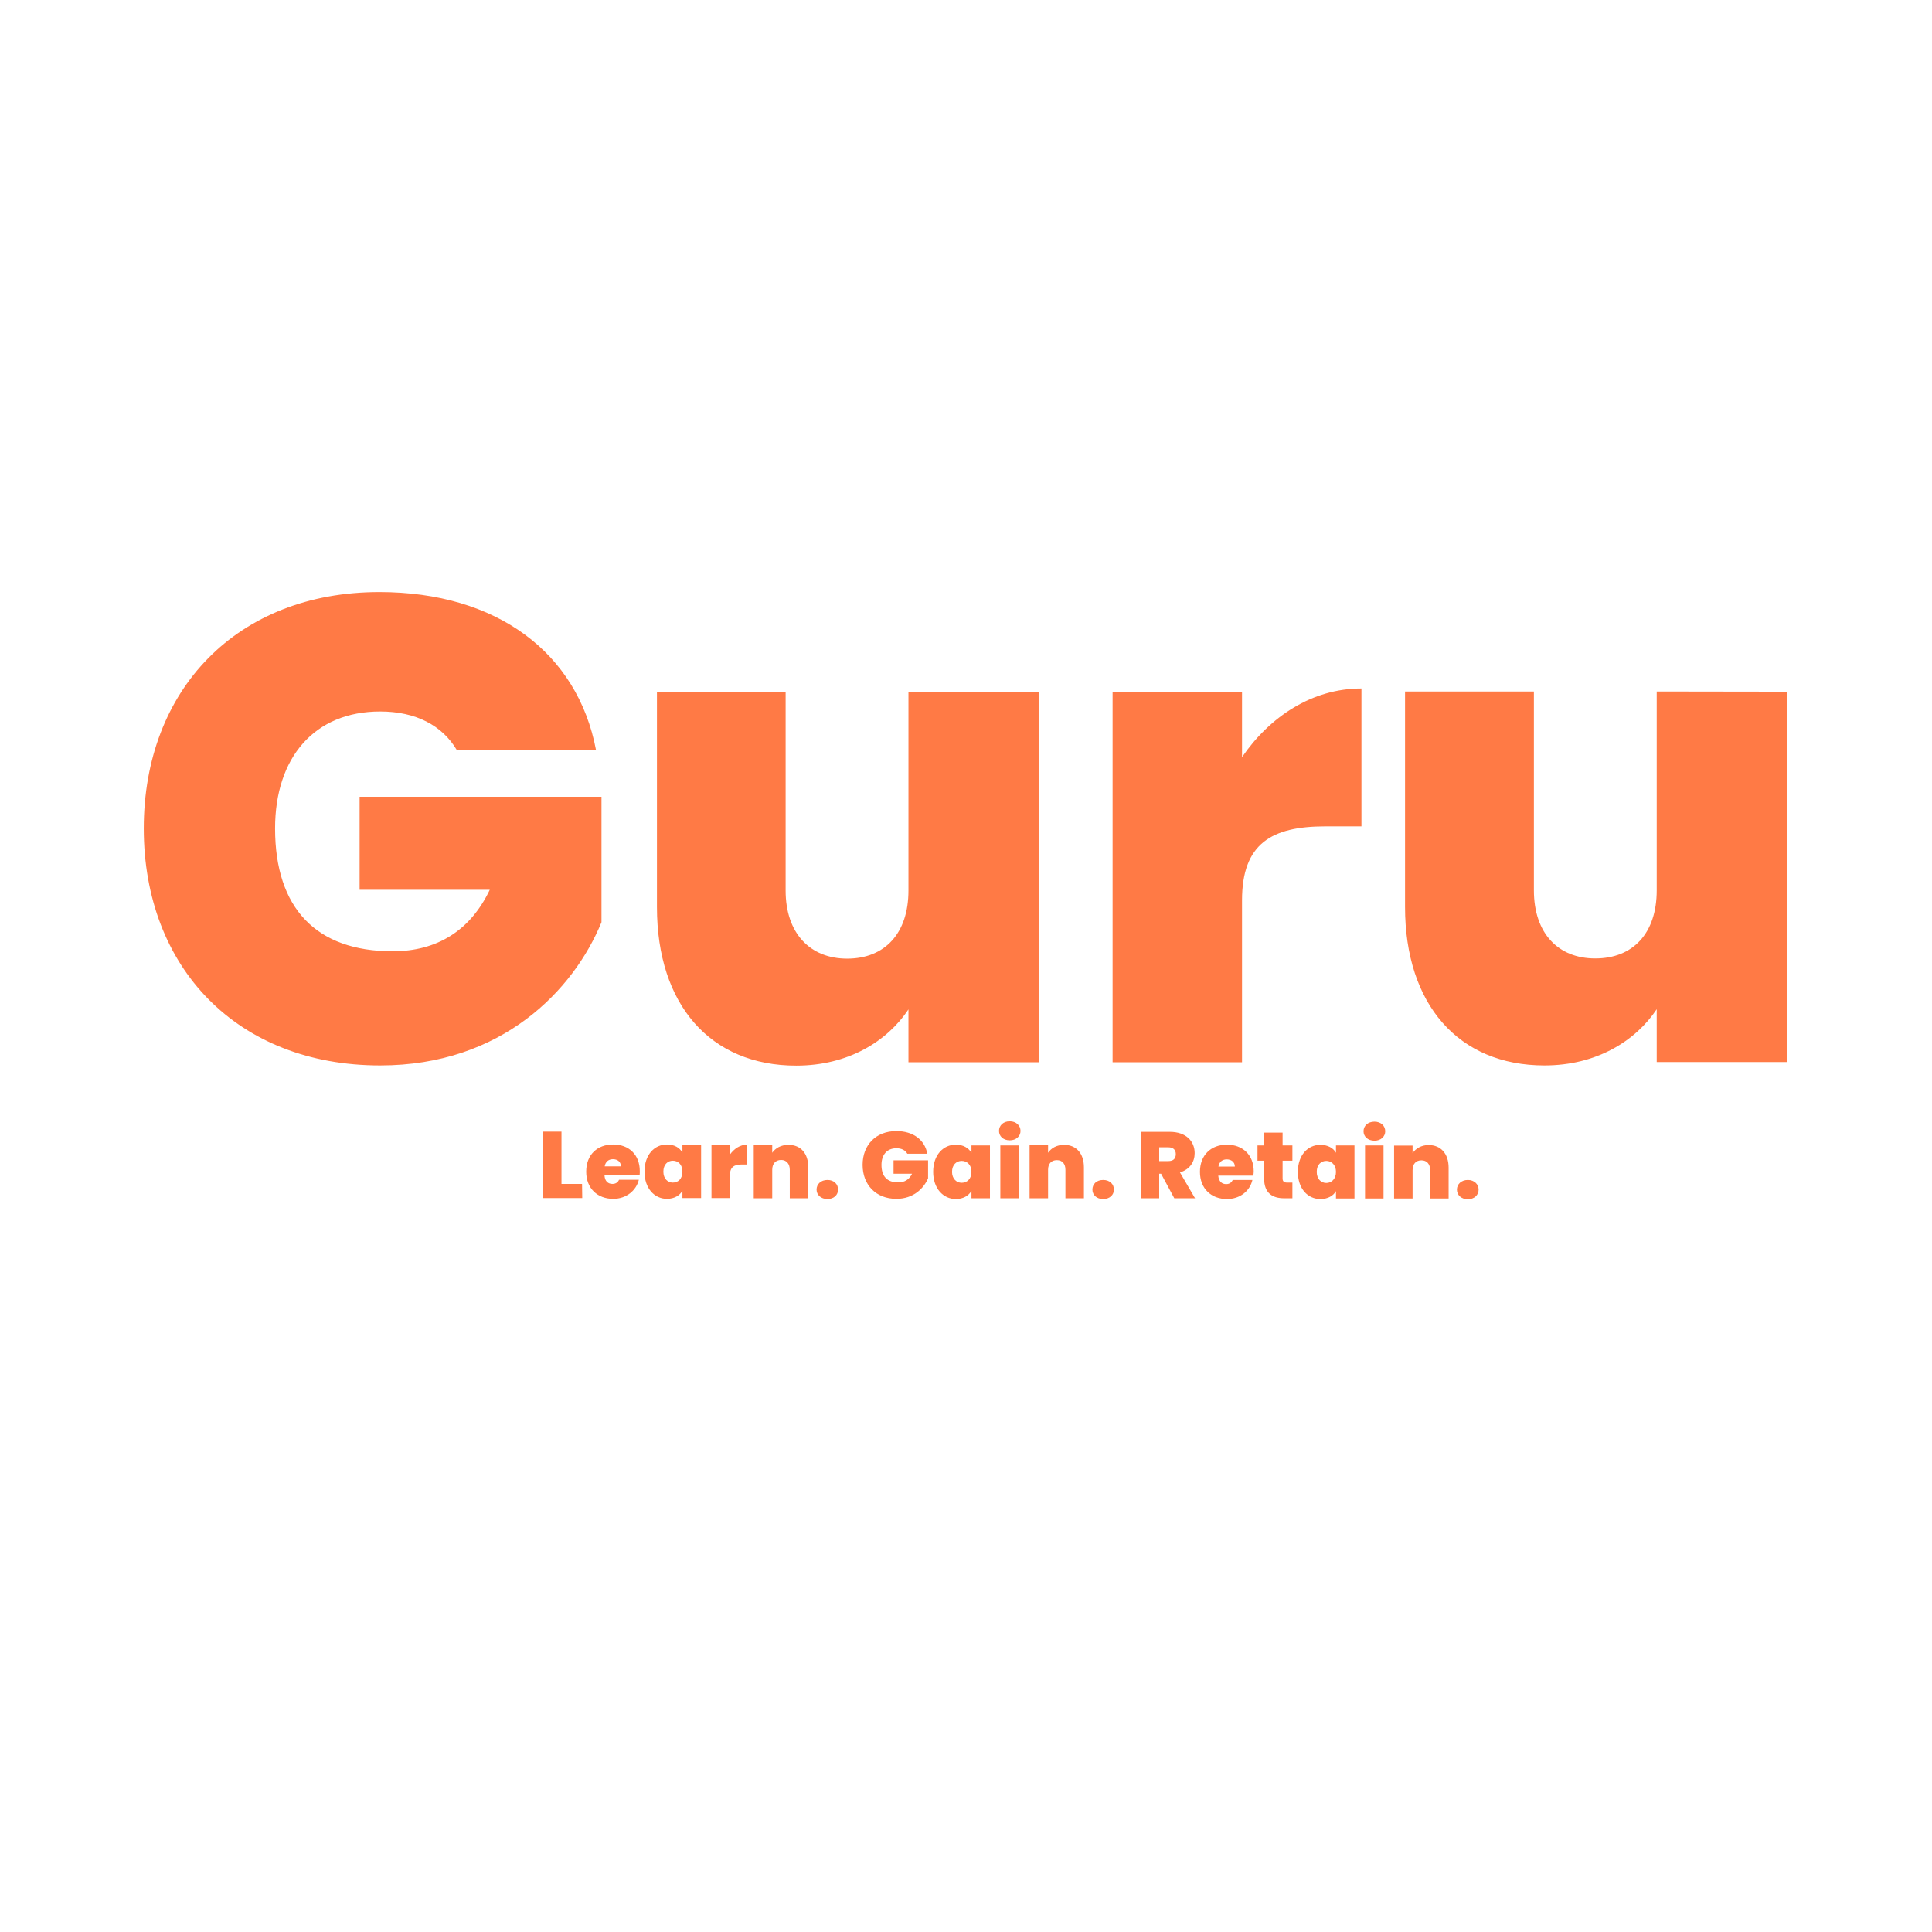
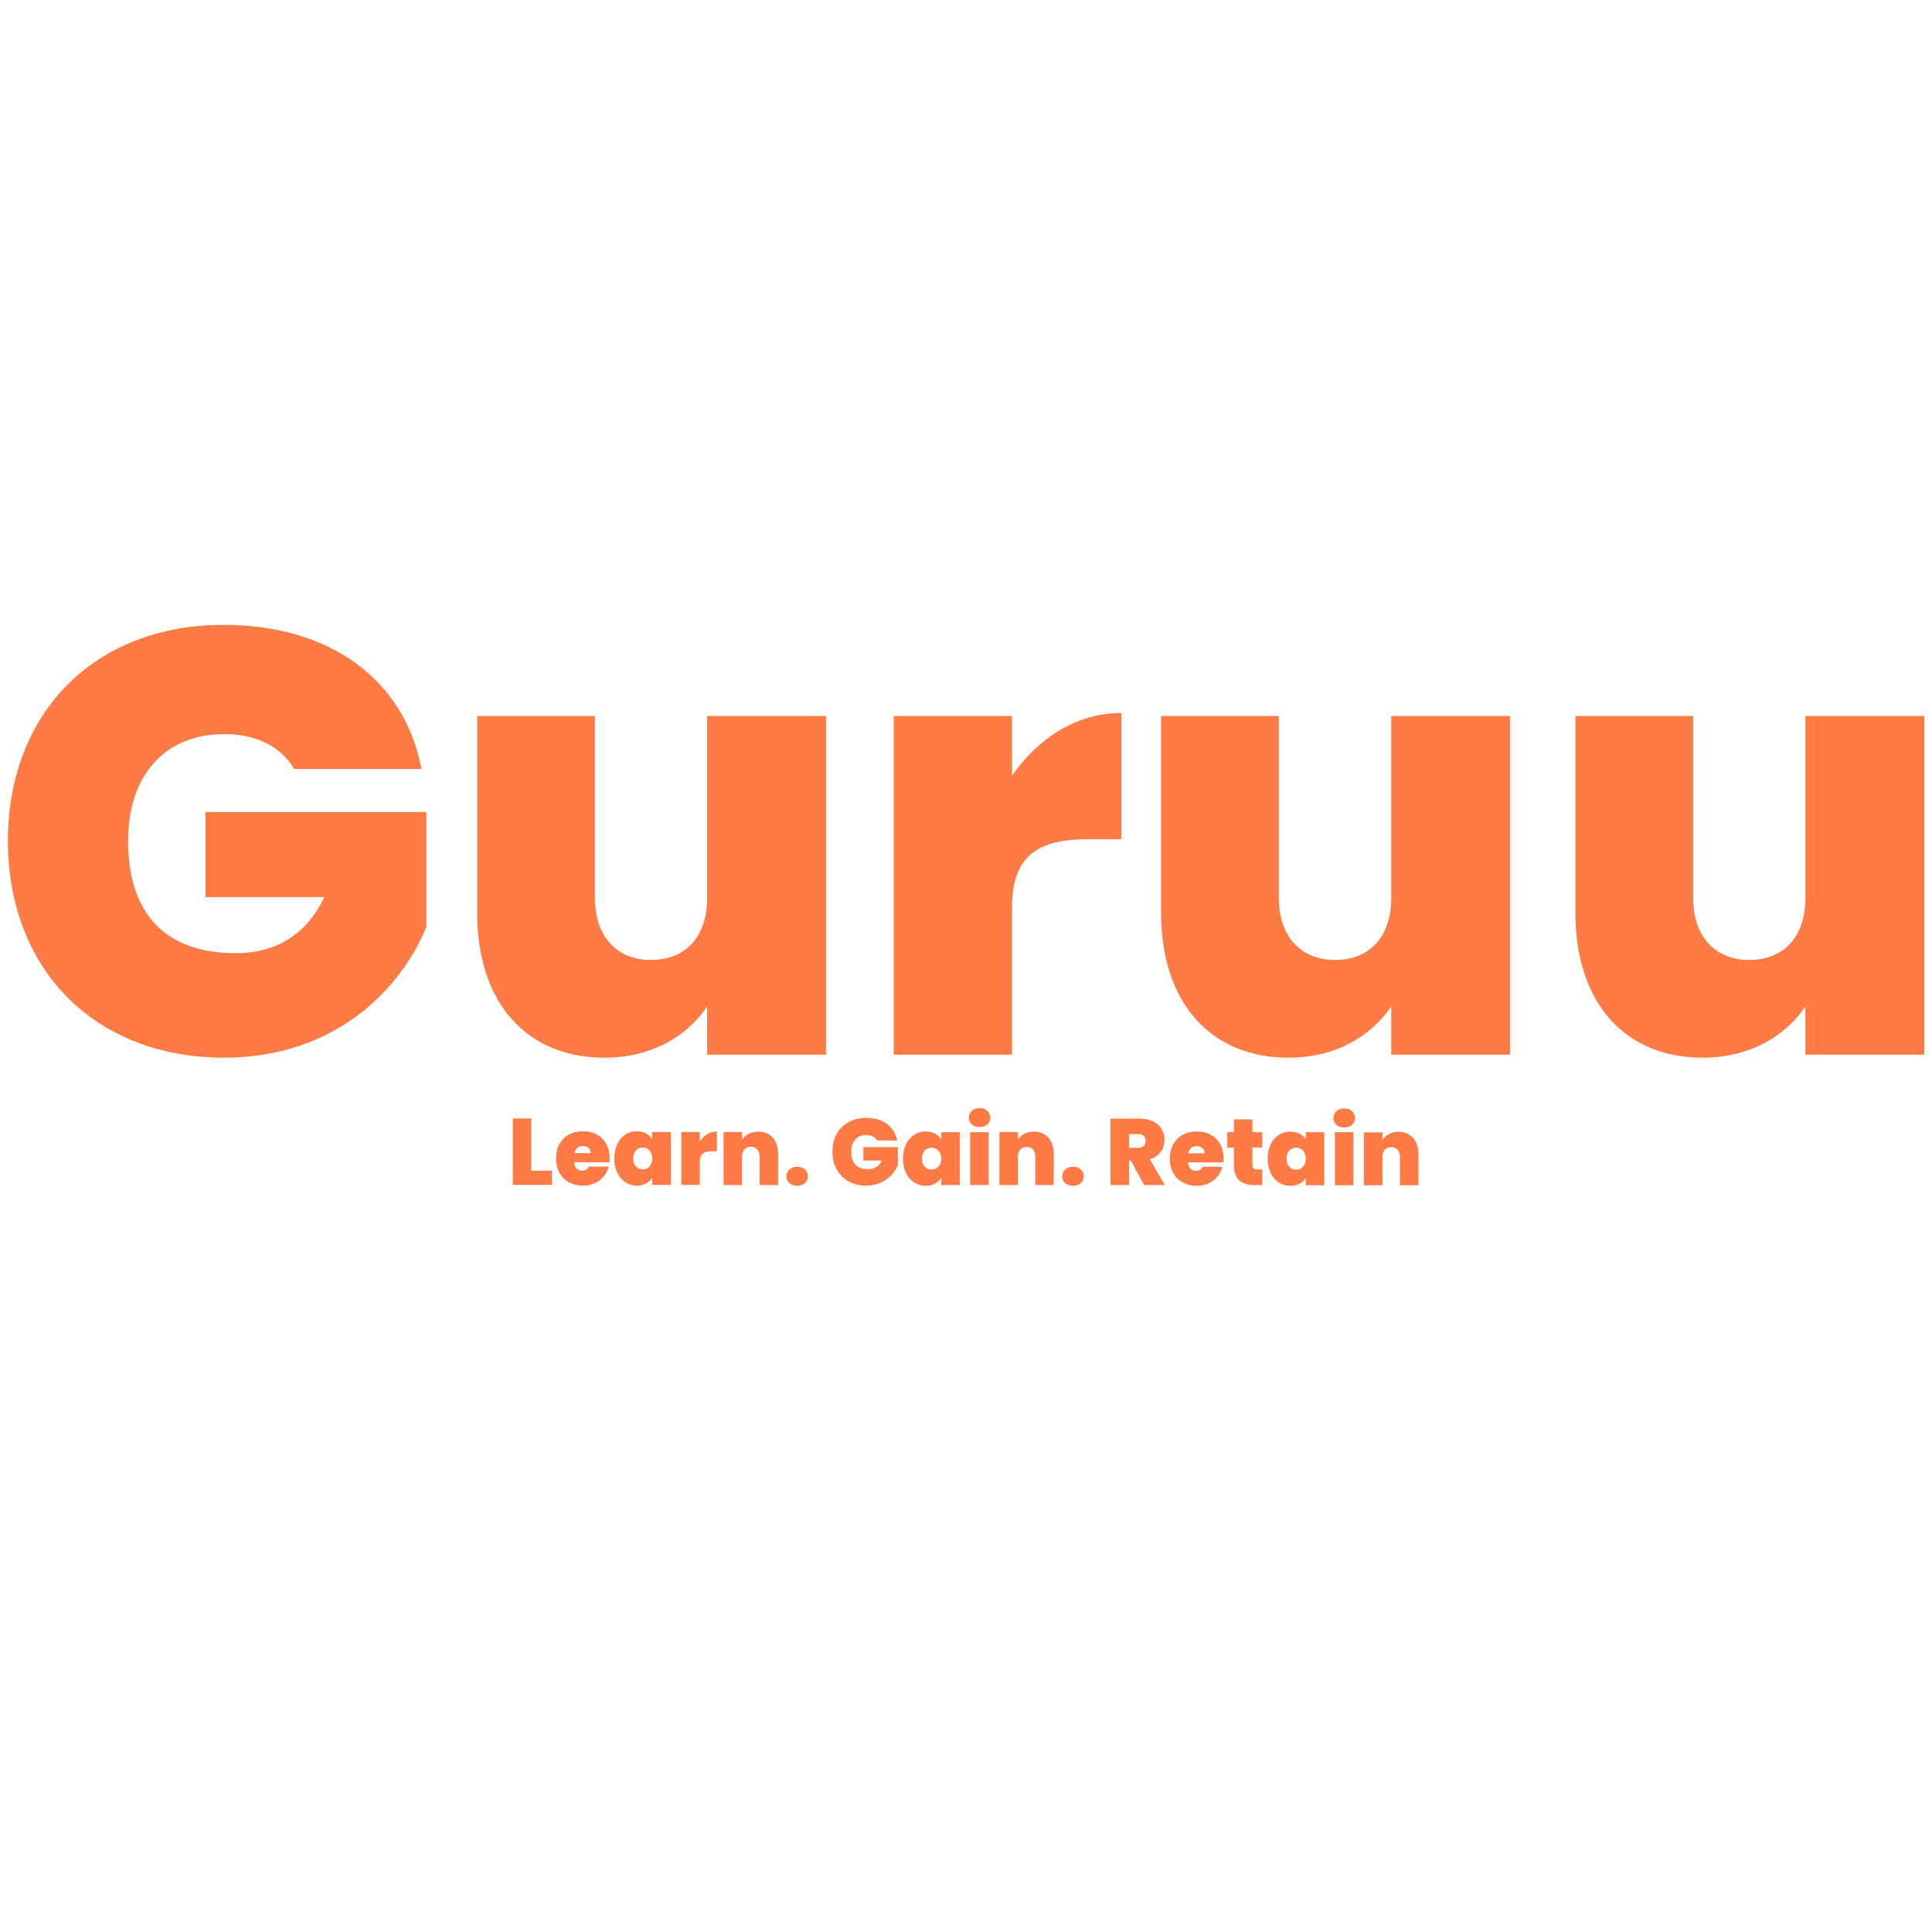
<svg xmlns="http://www.w3.org/2000/svg" version="1.2" viewBox="0 0 1024 1024" width="1024" height="1024">
  <style>
		.s0 { fill: #ff7a45 } 
	</style>
-   <path id="Guruu" class="s0" aria-label="Guruu" d="m201.1 313.8c-75.5 0-124.9 51.8-124.9 125.3 0 73.9 49.7 125.6 125.3 125.6 64.4 0 102.5-39.8 117.3-75.9v-66.5h-128.2v49.3h69c-10.2 21.4-27.7 32.6-51.5 32.6-40.5 0-62.3-22.8-62.3-65.1 0-37.8 21-62 55.7-62 18.9 0 32.9 7.4 40.6 20.4h73.8c-9.8-51.5-52.5-83.7-114.8-83.7zm349.4 52.8h-69v105.4c0 22.8-12.6 36.1-32.5 36.1-19.6 0-32.6-13.4-32.6-36.1v-105.4h-68.2v114.2c0 51.7 28.3 84 73.8 84 27.7 0 48.3-13 59.5-29.8v28h69zm107.8 110.6c0-30.1 15.7-39.2 44.1-39.2h19.2v-73.1c-26.2 0-48.6 15-63.3 36.4v-34.7h-68.6v196.4h68.6zm288.7-110.6l-68.9-0.1v105.4c0 22.8-12.6 36.1-32.6 36.1-19.6 0-32.5-13.3-32.5-36.1v-105.4h-68.3v114.2c0 51.7 28.4 84 73.9 84 27.6 0 48.3-13 59.5-29.8v28h68.9z" />
-   <path id="Learn. Gain. Retain." class="s0" aria-label="Learn. Gain. Retain." d="m287.8 599.8v35.2h20.8l-0.1-7.5h-10.9v-27.7zm37.1 14.6c2.3 0 4.2 1.3 4.2 3.8h-8.6c0.4-2.5 2.1-3.8 4.4-3.8zm13.7 10.9h-10.5c-0.5 1.2-1.6 2.2-3.5 2.2-2.2 0-4-1.3-4.2-4.5h18.6c0.1-0.8 0.1-1.6 0.1-2.3 0-8.7-5.8-14.1-14.1-14.1-8.4 0-14.3 5.4-14.3 14.4 0 8.9 6 14.4 14.3 14.4 7 0 12.2-4.4 13.6-10.1zm3-4.3c0 8.9 5.3 14.4 11.9 14.4 3.9 0 6.8-1.8 8.2-4.3v3.9h9.9v-28h-9.9v3.9c-1.4-2.5-4.2-4.3-8.2-4.3-6.6 0-11.9 5.4-11.9 14.4zm20.1 0c0 3.8-2.3 5.8-5.1 5.8-2.7 0-5-2.1-5-5.8 0-3.8 2.3-5.8 5-5.8 2.8 0 5.1 2 5.1 5.8zm25.2 1.8c0-4.3 2.3-5.6 6.3-5.6h2.8v-10.5c-3.8 0-6.9 2.2-9.1 5.2v-4.9h-9.8v28h9.8zm31.7 12.3h9.8v-16.4c0-7.4-4-11.9-10.5-11.9-4 0-7 1.8-8.6 4.2v-4h-9.8v28.1h9.8v-15.1c0-3.2 1.8-5.2 4.7-5.2 2.8 0 4.6 2 4.6 5.2zm25.6-4.6c0-2.9-2.2-5.1-5.6-5.1-3.5 0-5.8 2.2-5.8 5.1 0 2.8 2.3 5 5.8 5 3.4 0 5.6-2.2 5.6-5zm30.9-31c-10.9 0-17.9 7.4-17.9 17.9 0 10.6 7.1 18 17.9 18 9.2 0 14.6-5.7 16.8-10.9v-9.5h-18.3v7.1h9.8c-1.4 3-3.9 4.6-7.3 4.6-5.9 0-8.9-3.2-8.9-9.3 0-5.4 3-8.8 7.9-8.8 2.7 0 4.7 1 5.8 2.9h10.6c-1.4-7.4-7.5-12-16.4-12zm19.5 21.6c0 8.9 5.4 14.4 12 14.4 4 0 6.8-1.8 8.3-4.3v3.9h9.8v-28h-9.8v3.9c-1.5-2.5-4.3-4.3-8.3-4.3-6.6 0-12 5.4-12 14.4zm20.3 0c0 3.8-2.4 5.8-5.2 5.8-2.7 0-5.1-2.1-5.1-5.8 0-3.8 2.4-5.8 5.1-5.8 2.8 0 5.2 2 5.2 5.8zm15.3 14h9.8v-28h-9.8zm5-30.7c3.4 0 5.7-2.2 5.7-5 0-2.8-2.3-5.1-5.7-5.1-3.5 0-5.7 2.3-5.7 5.1 0 2.8 2.2 5 5.7 5zm29.5 30.7h9.8v-16.4c0-7.3-4-11.9-10.5-11.9-4 0-6.9 1.8-8.5 4.2v-4h-9.8v28.1h9.8v-15.1c0-3.2 1.7-5.1 4.7-5.1 2.8 0 4.5 1.9 4.5 5.1zm25.7-4.6c0-2.9-2.2-5.1-5.7-5.1-3.5 0-5.7 2.2-5.7 5.1 0 2.8 2.2 5 5.7 5 3.5 0 5.7-2.2 5.7-5zm32.8-18.8c0 2.4-1.3 3.7-4 3.7h-4.8v-7.3h4.8c2.7 0 4 1.4 4 3.6zm-18.6-11.8v35.2h9.8v-13h1l7 13h11l-8-13.7c5.3-1.6 7.8-5.6 7.8-10.2 0-6.3-4.5-11.3-13.2-11.3zm45.6 14.6c2.3 0 4.3 1.3 4.3 3.8h-8.7c0.4-2.5 2.1-3.8 4.4-3.8zm13.6 10.9h-10.4c-0.6 1.2-1.6 2.2-3.5 2.2-2.2 0-3.9-1.3-4.2-4.5h18.6c0.1-0.8 0.2-1.6 0.2-2.3 0-8.7-5.9-14.1-14.2-14.1-8.4 0-14.3 5.5-14.3 14.4 0 8.9 6 14.4 14.3 14.4 7 0 12.2-4.3 13.5-10.1zm6.2-0.9c0 8 4.5 10.6 10.7 10.6h4.3v-8.3h-2.8c-1.7 0-2.4-0.7-2.4-2.2v-9.4h5.2v-8.1h-5.2v-6.8h-9.8v6.8h-3.5v8.1h3.5zm17.9-3.4c0 9 5.3 14.4 11.9 14.4 4 0 6.9-1.7 8.3-4.2v3.9h9.8v-28.1h-9.8v3.9c-1.4-2.5-4.3-4.2-8.3-4.2-6.6 0-11.9 5.4-11.9 14.3zm20.2 0c0 3.8-2.4 5.9-5.1 5.9-2.8 0-5.1-2.1-5.1-5.9 0-3.8 2.3-5.8 5.1-5.8 2.7 0 5.1 2.1 5.1 5.8zm15.4 14.1h9.8v-28.1h-9.8zm5-30.6c3.4 0 5.7-2.2 5.7-5 0-2.9-2.3-5.1-5.7-5.1-3.5 0-5.8 2.2-5.8 5.1 0 2.8 2.3 5 5.8 5zm29.5 30.6h9.8v-16.3c0-7.4-4.1-12-10.6-12-3.9 0-6.9 1.9-8.5 4.3v-4h-9.8v28h9.8v-15c0-3.3 1.8-5.2 4.7-5.2 2.8 0 4.6 1.9 4.6 5.2zm25.7-4.7c0-2.8-2.3-5.1-5.7-5.1-3.5 0-5.8 2.3-5.8 5.1 0 2.9 2.3 5.1 5.8 5.1 3.4 0 5.7-2.2 5.7-5.1z" />
+   <path id="Guruu" class="s0" aria-label="Guruu" d="m118.5 331.2c-69.1 0-114.3 47.3-114.3 114.5 0 67.5 45.5 114.9 114.6 114.9 58.9 0 93.8-36.5 107.2-69.4v-60.8h-117.1v45.1h63c-9.3 19.5-25.3 29.7-47 29.7-37.1 0-57-20.8-57-59.5 0-34.5 19.2-56.6 50.9-56.6 17.3 0 30.1 6.7 37.1 18.5h67.5c-8.9-47-48-76.4-104.9-76.4zm319.3 48.3h-63v96.3c0 20.8-11.5 33-29.8 33-17.9 0-29.7-12.2-29.7-33v-96.3h-62.4v104.3c0 47.4 25.9 76.8 67.5 76.8 25.3 0 44.2-11.8 54.4-27.2v25.6h63zm98.6 101.1c0-27.5 14.4-35.8 40.3-35.8h17.6v-66.9c-24 0-44.5 13.8-57.9 33.3v-31.7h-62.7v179.5h62.7zm264-101.1h-63v96.3c0 20.8-11.6 33-29.8 33-17.9 0-29.8-12.2-29.8-33v-96.3h-62.4v104.3c0 47.4 26 76.8 67.6 76.8 25.2 0 44.1-11.8 54.4-27.2v25.6h63zm219.5 0h-63v96.3c0 20.8-11.5 33-29.8 33-17.9 0-29.7-12.2-29.7-33v-96.3h-62.4v104.3c0 47.4 25.9 76.8 67.5 76.8 25.3 0 44.1-11.8 54.4-27.2v25.6h63z" />
+   <path id="Learn. Gain. Retain" class="s0" aria-label="Learn. Gain. Retain" d="m271.8 592.8v35.2h20.8l-0.1-7.5h-10.9v-27.7zm37.1 14.6c2.3 0 4.2 1.3 4.2 3.8h-8.6c0.4-2.5 2.1-3.8 4.4-3.8zm13.7 10.9h-10.5c-0.5 1.2-1.6 2.2-3.5 2.2-2.2 0-4-1.3-4.2-4.5h18.6c0.1-0.8 0.1-1.6 0.1-2.3 0-8.7-5.8-14.1-14.1-14.1-8.4 0-14.3 5.4-14.3 14.4 0 8.9 6 14.4 14.3 14.4 7 0 12.2-4.4 13.6-10.1zm3-4.3c0 8.9 5.3 14.4 11.9 14.4 3.9 0 6.8-1.8 8.2-4.3v3.9h9.9v-28h-9.9v3.9c-1.4-2.5-4.2-4.3-8.2-4.3-6.6 0-11.9 5.4-11.9 14.4zm20.1 0c0 3.8-2.3 5.8-5.1 5.8-2.7 0-5-2.1-5-5.8 0-3.8 2.3-5.8 5-5.8 2.8 0 5.1 2 5.1 5.8zm25.2 1.8c0-4.3 2.3-5.6 6.3-5.6h2.8v-10.5c-3.8 0-6.9 2.2-9.1 5.2v-4.9h-9.8v28h9.8zm31.7 12.3h9.8v-16.4c0-7.4-4-11.9-10.5-11.9-4 0-7 1.8-8.6 4.2v-4h-9.8v28.1h9.8v-15.1c0-3.2 1.8-5.2 4.7-5.2 2.8 0 4.6 2 4.6 5.2zm25.6-4.6c0-2.9-2.2-5.1-5.6-5.1-3.5 0-5.8 2.2-5.8 5.1 0 2.8 2.3 5 5.8 5 3.4 0 5.6-2.2 5.6-5zm30.9-31c-10.9 0-17.9 7.4-17.9 17.9 0 10.6 7.1 18 17.9 18 9.2 0 14.6-5.7 16.8-10.9v-9.5h-18.3v7.1h9.8c-1.4 3-3.9 4.6-7.3 4.6-5.9 0-8.9-3.2-8.9-9.3 0-5.4 3-8.8 7.9-8.8 2.7 0 4.7 1 5.8 2.9h10.6c-1.4-7.4-7.5-12-16.4-12zm19.5 21.6c0 8.9 5.4 14.4 12 14.4 4 0 6.8-1.8 8.3-4.3v3.9h9.8v-28h-9.8v3.9c-1.5-2.5-4.3-4.3-8.3-4.3-6.6 0-12 5.4-12 14.4zm20.3 0c0 3.8-2.4 5.8-5.2 5.8-2.7 0-5.1-2.1-5.1-5.8 0-3.8 2.4-5.8 5.1-5.8 2.8 0 5.2 2 5.2 5.8zm15.3 14h9.8v-28h-9.8zm5-30.7c3.4 0 5.7-2.2 5.7-5 0-2.8-2.3-5.1-5.7-5.1-3.5 0-5.7 2.3-5.7 5.1 0 2.8 2.2 5 5.7 5zm29.5 30.7h9.8v-16.4c0-7.3-4-11.9-10.5-11.9-4 0-6.9 1.8-8.5 4.2v-4h-9.8v28.1h9.8v-15.1c0-3.2 1.7-5.1 4.7-5.1 2.8 0 4.5 1.9 4.5 5.1zm25.7-4.6c0-2.9-2.2-5.1-5.7-5.1-3.5 0-5.7 2.2-5.7 5.1 0 2.8 2.2 5 5.7 5 3.5 0 5.7-2.2 5.7-5zm32.8-18.8c0 2.4-1.3 3.7-4 3.7h-4.8v-7.3h4.8c2.7 0 4 1.4 4 3.6zm-18.6-11.8v35.2h9.8v-13h1l7 13h11l-8-13.7c5.3-1.6 7.8-5.6 7.8-10.2 0-6.3-4.5-11.3-13.2-11.3zm45.6 14.6c2.3 0 4.3 1.3 4.3 3.8h-8.7c0.4-2.5 2.1-3.8 4.4-3.8zm13.6 10.9h-10.4c-0.6 1.2-1.6 2.2-3.5 2.2-2.2 0-3.9-1.3-4.2-4.5h18.6c0.1-0.8 0.2-1.6 0.2-2.3 0-8.7-5.9-14.1-14.2-14.1-8.4 0-14.3 5.5-14.3 14.4 0 8.9 6 14.4 14.3 14.4 7 0 12.2-4.3 13.5-10.1zm6.2-0.9c0 8 4.5 10.6 10.7 10.6h4.3v-8.3h-2.8c-1.7 0-2.4-0.7-2.4-2.2v-9.4h5.2v-8.1h-5.2v-6.8h-9.8v6.8h-3.5v8.1h3.5zm17.9-3.4c0 9 5.3 14.4 11.9 14.4 4 0 6.9-1.7 8.3-4.2v3.9h9.8v-28.1h-9.8v3.9c-1.4-2.5-4.3-4.2-8.3-4.2-6.6 0-11.9 5.4-11.9 14.3zm20.2 0c0 3.8-2.4 5.9-5.1 5.9-2.8 0-5.1-2.1-5.1-5.9 0-3.8 2.3-5.8 5.1-5.8 2.7 0 5.1 2.1 5.1 5.8zm15.4 14.1h9.8v-28.1h-9.8zm5-30.6c3.4 0 5.7-2.2 5.7-5 0-2.9-2.3-5.1-5.7-5.1-3.5 0-5.8 2.2-5.8 5.1 0 2.8 2.3 5 5.8 5zm29.5 30.6h9.8v-16.3c0-7.4-4.1-12-10.6-12-3.9 0-6.9 1.9-8.5 4.3v-4h-9.8v28h9.8v-15c0-3.3 1.8-5.2 4.7-5.2 2.8 0 4.6 1.9 4.6 5.2z" />
</svg>
